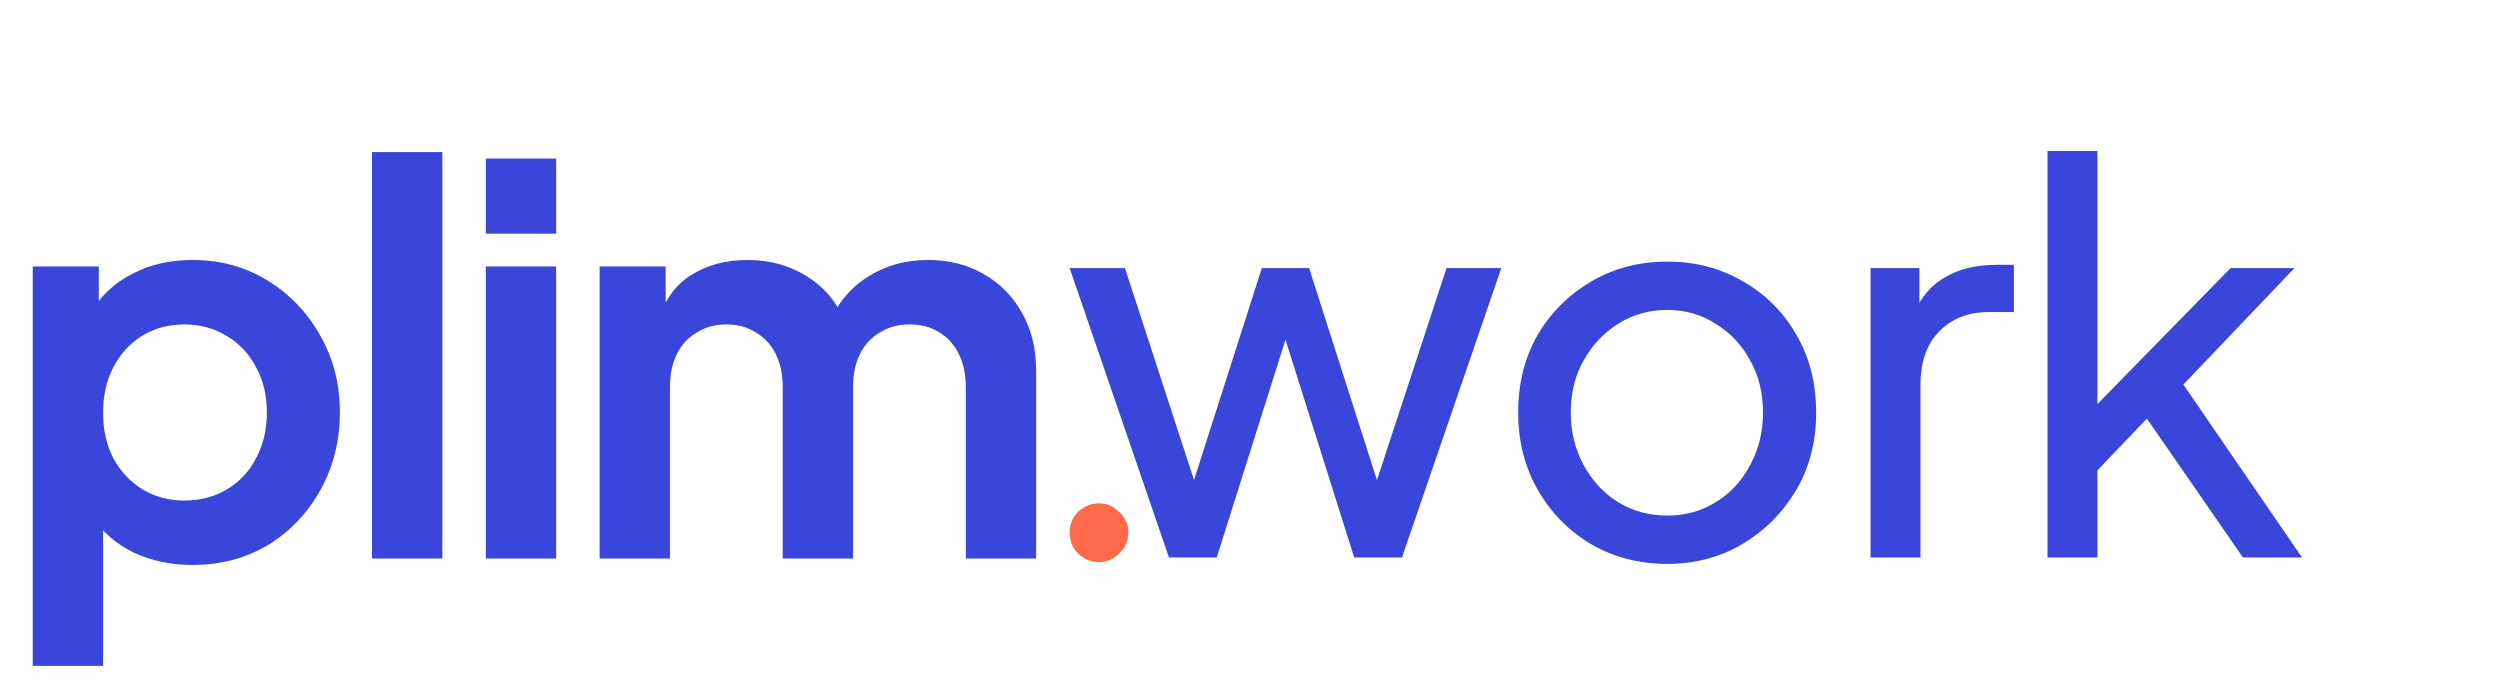
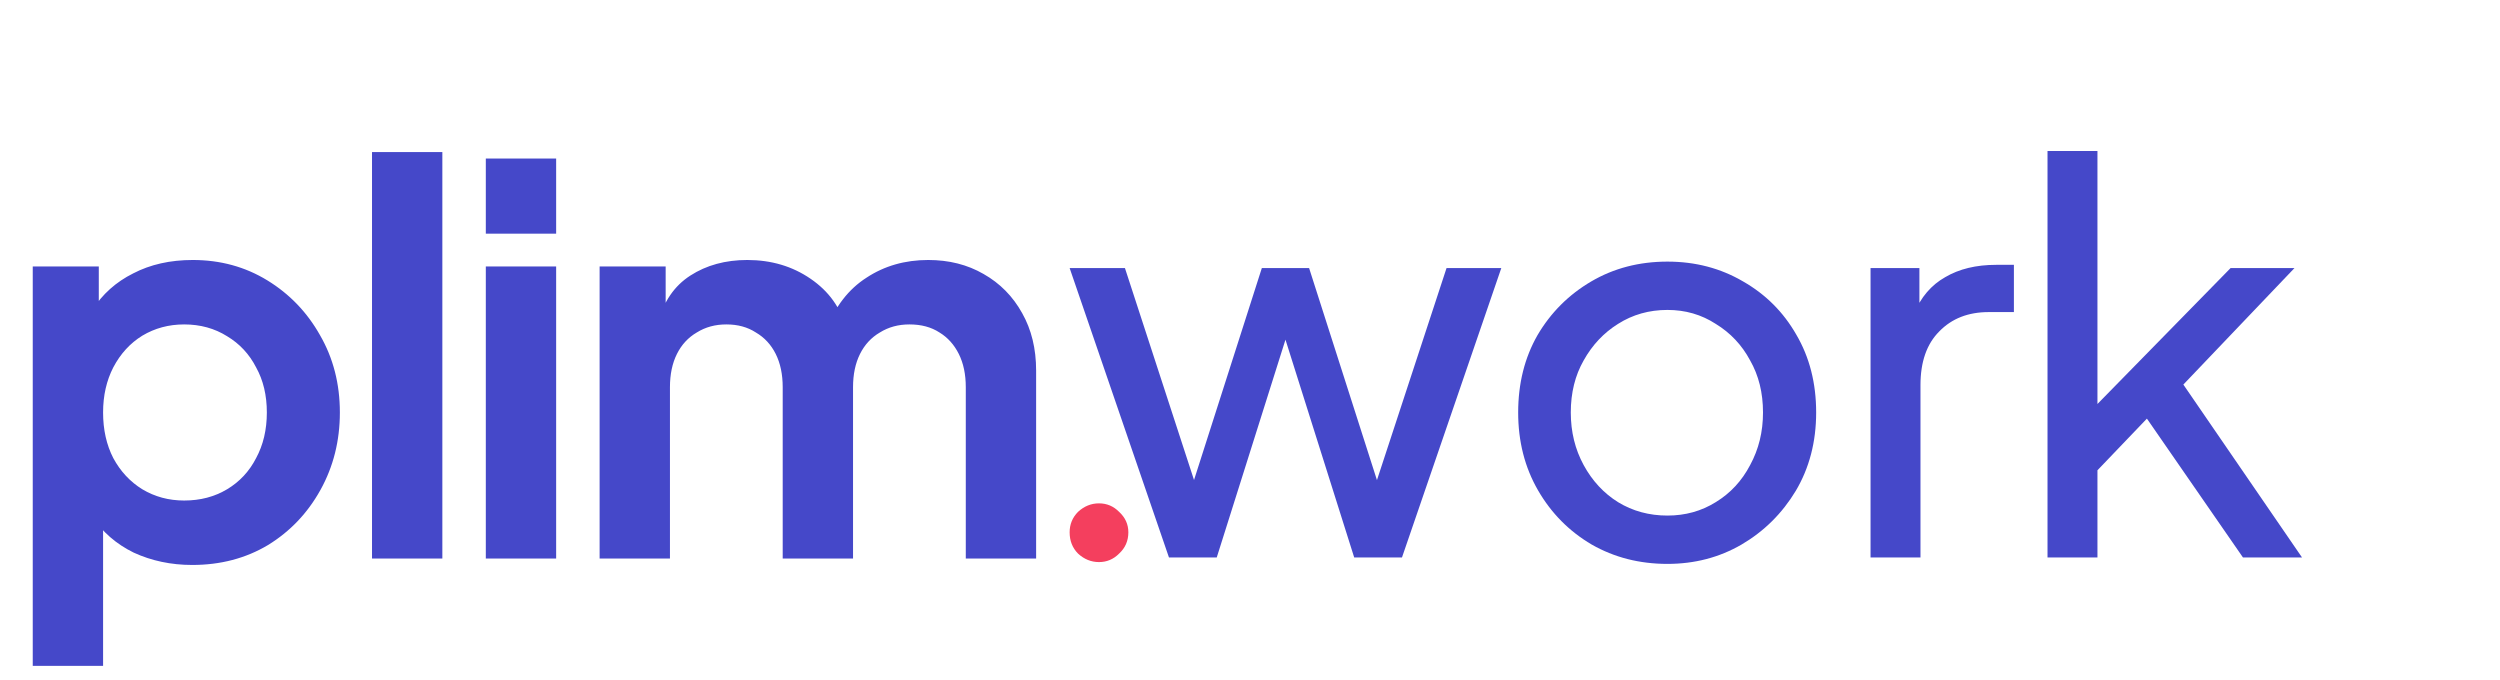
<svg xmlns="http://www.w3.org/2000/svg" width="596" height="162" viewBox="0 0 596 162" fill="none">
-   <path d="M7.808 158.75V63.518H23.552V77.342L22.016 73.886C24.405 70.131 27.648 67.23 31.744 65.182C35.84 63.049 40.576 61.982 45.952 61.982C52.523 61.982 58.453 63.603 63.744 66.846C69.035 70.089 73.216 74.441 76.288 79.902C79.445 85.363 81.024 91.507 81.024 98.334C81.024 105.075 79.488 111.219 76.416 116.766C73.344 122.313 69.163 126.707 63.872 129.95C58.581 133.107 52.565 134.686 45.824 134.686C40.789 134.686 36.139 133.705 31.872 131.742C27.691 129.694 24.363 126.793 21.888 123.038L24.576 119.71V158.75H7.808ZM43.904 119.326C47.744 119.326 51.157 118.43 54.144 116.638C57.131 114.846 59.435 112.371 61.056 109.214C62.763 106.057 63.616 102.43 63.616 98.334C63.616 94.238 62.763 90.654 61.056 87.582C59.435 84.425 57.131 81.95 54.144 80.158C51.157 78.281 47.744 77.342 43.904 77.342C40.235 77.342 36.907 78.238 33.92 80.03C31.019 81.822 28.715 84.339 27.008 87.582C25.387 90.739 24.576 94.323 24.576 98.334C24.576 102.43 25.387 106.057 27.008 109.214C28.715 112.371 31.019 114.846 33.92 116.638C36.907 118.43 40.235 119.326 43.904 119.326ZM88.688 133.15V36.254H105.456V133.15H88.688ZM115.818 133.15V63.518H132.586V133.15H115.818ZM115.818 55.71V37.79H132.586V55.71H115.818ZM142.948 133.15V63.518H158.692V79.646L156.9 76.958C158.18 71.923 160.74 68.169 164.58 65.694C168.42 63.219 172.943 61.982 178.148 61.982C183.865 61.982 188.9 63.475 193.252 66.462C197.604 69.449 200.42 73.374 201.7 78.238L196.964 78.622C199.097 73.075 202.297 68.937 206.564 66.206C210.831 63.39 215.737 61.982 221.284 61.982C226.233 61.982 230.628 63.091 234.468 65.31C238.393 67.529 241.465 70.643 243.684 74.654C245.903 78.579 247.012 83.145 247.012 88.35V133.15H230.244V92.318C230.244 89.246 229.689 86.601 228.58 84.382C227.471 82.163 225.935 80.457 223.972 79.262C222.009 77.982 219.62 77.342 216.804 77.342C214.159 77.342 211.812 77.982 209.764 79.262C207.716 80.457 206.137 82.163 205.028 84.382C203.919 86.601 203.364 89.246 203.364 92.318V133.15H186.596V92.318C186.596 89.246 186.041 86.601 184.932 84.382C183.823 82.163 182.244 80.457 180.196 79.262C178.233 77.982 175.887 77.342 173.156 77.342C170.511 77.342 168.164 77.982 166.116 79.262C164.068 80.457 162.489 82.163 161.38 84.382C160.271 86.601 159.716 89.246 159.716 92.318V133.15H142.948Z" fill="#3A46D9" />
-   <path d="M262 134C260.133 134 258.466 133.323 257 131.971C255.666 130.619 255 128.928 255 126.899C255 125.004 255.666 123.381 257 122.029C258.466 120.677 260.133 120 262 120C263.866 120 265.466 120.677 266.8 122.029C268.266 123.381 269 125.004 269 126.899C269 128.928 268.266 130.619 266.8 131.971C265.466 133.323 263.866 134 262 134Z" fill="#FF6B4A" />
-   <path d="M278.68 132.896L255 63.904H268.184L287 121.632L282.392 121.504L300.824 63.904H312.088L330.52 121.504L325.912 121.632L344.856 63.904H357.912L334.232 132.896H322.84L304.664 75.296H308.248L290.072 132.896H278.68ZM397.516 134.432C390.86 134.432 384.844 132.896 379.468 129.824C374.092 126.667 369.825 122.357 366.668 116.896C363.51 111.435 361.932 105.248 361.932 98.336C361.932 91.424 363.468 85.28 366.54 79.904C369.697 74.528 373.964 70.261 379.34 67.104C384.716 63.947 390.774 62.368 397.516 62.368C404.172 62.368 410.188 63.947 415.564 67.104C420.94 70.176 425.164 74.4 428.236 79.776C431.393 85.152 432.972 91.339 432.972 98.336C432.972 105.333 431.35 111.563 428.108 117.024C424.865 122.4 420.556 126.667 415.18 129.824C409.889 132.896 404.001 134.432 397.516 134.432ZM397.516 122.912C401.782 122.912 405.622 121.845 409.036 119.712C412.534 117.579 415.265 114.635 417.228 110.88C419.276 107.125 420.3 102.944 420.3 98.336C420.3 93.643 419.276 89.504 417.228 85.92C415.265 82.251 412.534 79.349 409.036 77.216C405.622 74.997 401.782 73.888 397.516 73.888C393.164 73.888 389.238 74.997 385.74 77.216C382.326 79.349 379.596 82.251 377.548 85.92C375.5 89.504 374.476 93.643 374.476 98.336C374.476 102.944 375.5 107.125 377.548 110.88C379.596 114.635 382.326 117.579 385.74 119.712C389.238 121.845 393.164 122.912 397.516 122.912ZM445.938 132.896V63.904H457.586V76.576L456.306 74.784C457.927 70.859 460.402 67.957 463.73 66.08C467.058 64.117 471.111 63.136 475.89 63.136H480.114V74.4H474.098C469.234 74.4 465.308 75.936 462.322 79.008C459.335 81.995 457.842 86.261 457.842 91.808V132.896H445.938ZM488.128 132.896V36H500.032V102.432L495.168 101.28L531.776 63.904H547.008L520.512 91.68L548.8 132.896H534.72L508.864 95.52L516.288 95.136L496.192 116.128L500.032 107.424V132.896H488.128Z" fill="#3A46D9" />
+   <path d="M7.808 158.75V63.518H23.552V77.342L22.016 73.886C24.405 70.131 27.648 67.23 31.744 65.182C35.84 63.049 40.576 61.982 45.952 61.982C52.523 61.982 58.453 63.603 63.744 66.846C69.035 70.089 73.216 74.441 76.288 79.902C79.445 85.363 81.024 91.507 81.024 98.334C81.024 105.075 79.488 111.219 76.416 116.766C73.344 122.313 69.163 126.707 63.872 129.95C58.581 133.107 52.565 134.686 45.824 134.686C40.789 134.686 36.139 133.705 31.872 131.742C27.691 129.694 24.363 126.793 21.888 123.038L24.576 119.71V158.75H7.808ZM43.904 119.326C47.744 119.326 51.157 118.43 54.144 116.638C57.131 114.846 59.435 112.371 61.056 109.214C62.763 106.057 63.616 102.43 63.616 98.334C63.616 94.238 62.763 90.654 61.056 87.582C59.435 84.425 57.131 81.95 54.144 80.158C51.157 78.281 47.744 77.342 43.904 77.342C40.235 77.342 36.907 78.238 33.92 80.03C31.019 81.822 28.715 84.339 27.008 87.582C25.387 90.739 24.576 94.323 24.576 98.334C24.576 102.43 25.387 106.057 27.008 109.214C28.715 112.371 31.019 114.846 33.92 116.638C36.907 118.43 40.235 119.326 43.904 119.326ZM88.688 133.15V36.254H105.456V133.15H88.688ZM115.818 133.15V63.518H132.586V133.15H115.818ZM115.818 55.71V37.79H132.586V55.71H115.818ZM142.948 133.15V63.518H158.692V79.646L156.9 76.958C158.18 71.923 160.74 68.169 164.58 65.694C168.42 63.219 172.943 61.982 178.148 61.982C183.865 61.982 188.9 63.475 193.252 66.462C197.604 69.449 200.42 73.374 201.7 78.238L196.964 78.622C199.097 73.075 202.297 68.937 206.564 66.206C210.831 63.39 215.737 61.982 221.284 61.982C226.233 61.982 230.628 63.091 234.468 65.31C238.393 67.529 241.465 70.643 243.684 74.654C245.903 78.579 247.012 83.145 247.012 88.35V133.15H230.244V92.318C230.244 89.246 229.689 86.601 228.58 84.382C227.471 82.163 225.935 80.457 223.972 79.262C222.009 77.982 219.62 77.342 216.804 77.342C214.159 77.342 211.812 77.982 209.764 79.262C207.716 80.457 206.137 82.163 205.028 84.382C203.919 86.601 203.364 89.246 203.364 92.318V133.15H186.596V92.318C186.596 89.246 186.041 86.601 184.932 84.382C183.823 82.163 182.244 80.457 180.196 79.262C178.233 77.982 175.887 77.342 173.156 77.342C170.511 77.342 168.164 77.982 166.116 79.262C164.068 80.457 162.489 82.163 161.38 84.382C160.271 86.601 159.716 89.246 159.716 92.318V133.15H142.948Z" fill="#4548C9" />
+   <path d="M262 134C260.133 134 258.466 133.323 257 131.971C255.666 130.619 255 128.928 255 126.899C255 125.004 255.666 123.381 257 122.029C258.466 120.677 260.133 120 262 120C263.866 120 265.466 120.677 266.8 122.029C268.266 123.381 269 125.004 269 126.899C269 128.928 268.266 130.619 266.8 131.971C265.466 133.323 263.866 134 262 134Z" fill="#F43F5E" />
+   <path d="M278.68 132.896L255 63.904H268.184L287 121.632L282.392 121.504L300.824 63.904H312.088L330.52 121.504L325.912 121.632L344.856 63.904H357.912L334.232 132.896H322.84L304.664 75.296H308.248L290.072 132.896H278.68ZM397.516 134.432C390.86 134.432 384.844 132.896 379.468 129.824C374.092 126.667 369.825 122.357 366.668 116.896C363.51 111.435 361.932 105.248 361.932 98.336C361.932 91.424 363.468 85.28 366.54 79.904C369.697 74.528 373.964 70.261 379.34 67.104C384.716 63.947 390.774 62.368 397.516 62.368C404.172 62.368 410.188 63.947 415.564 67.104C420.94 70.176 425.164 74.4 428.236 79.776C431.393 85.152 432.972 91.339 432.972 98.336C432.972 105.333 431.35 111.563 428.108 117.024C424.865 122.4 420.556 126.667 415.18 129.824C409.889 132.896 404.001 134.432 397.516 134.432ZM397.516 122.912C401.782 122.912 405.622 121.845 409.036 119.712C412.534 117.579 415.265 114.635 417.228 110.88C419.276 107.125 420.3 102.944 420.3 98.336C420.3 93.643 419.276 89.504 417.228 85.92C415.265 82.251 412.534 79.349 409.036 77.216C405.622 74.997 401.782 73.888 397.516 73.888C393.164 73.888 389.238 74.997 385.74 77.216C382.326 79.349 379.596 82.251 377.548 85.92C375.5 89.504 374.476 93.643 374.476 98.336C374.476 102.944 375.5 107.125 377.548 110.88C379.596 114.635 382.326 117.579 385.74 119.712C389.238 121.845 393.164 122.912 397.516 122.912ZM445.938 132.896V63.904H457.586V76.576L456.306 74.784C457.927 70.859 460.402 67.957 463.73 66.08C467.058 64.117 471.111 63.136 475.89 63.136H480.114V74.4H474.098C469.234 74.4 465.308 75.936 462.322 79.008C459.335 81.995 457.842 86.261 457.842 91.808V132.896H445.938ZM488.128 132.896V36H500.032V102.432L495.168 101.28L531.776 63.904H547.008L520.512 91.68L548.8 132.896H534.72L508.864 95.52L516.288 95.136L496.192 116.128L500.032 107.424V132.896H488.128Z" fill="#4548C9" />
</svg>
